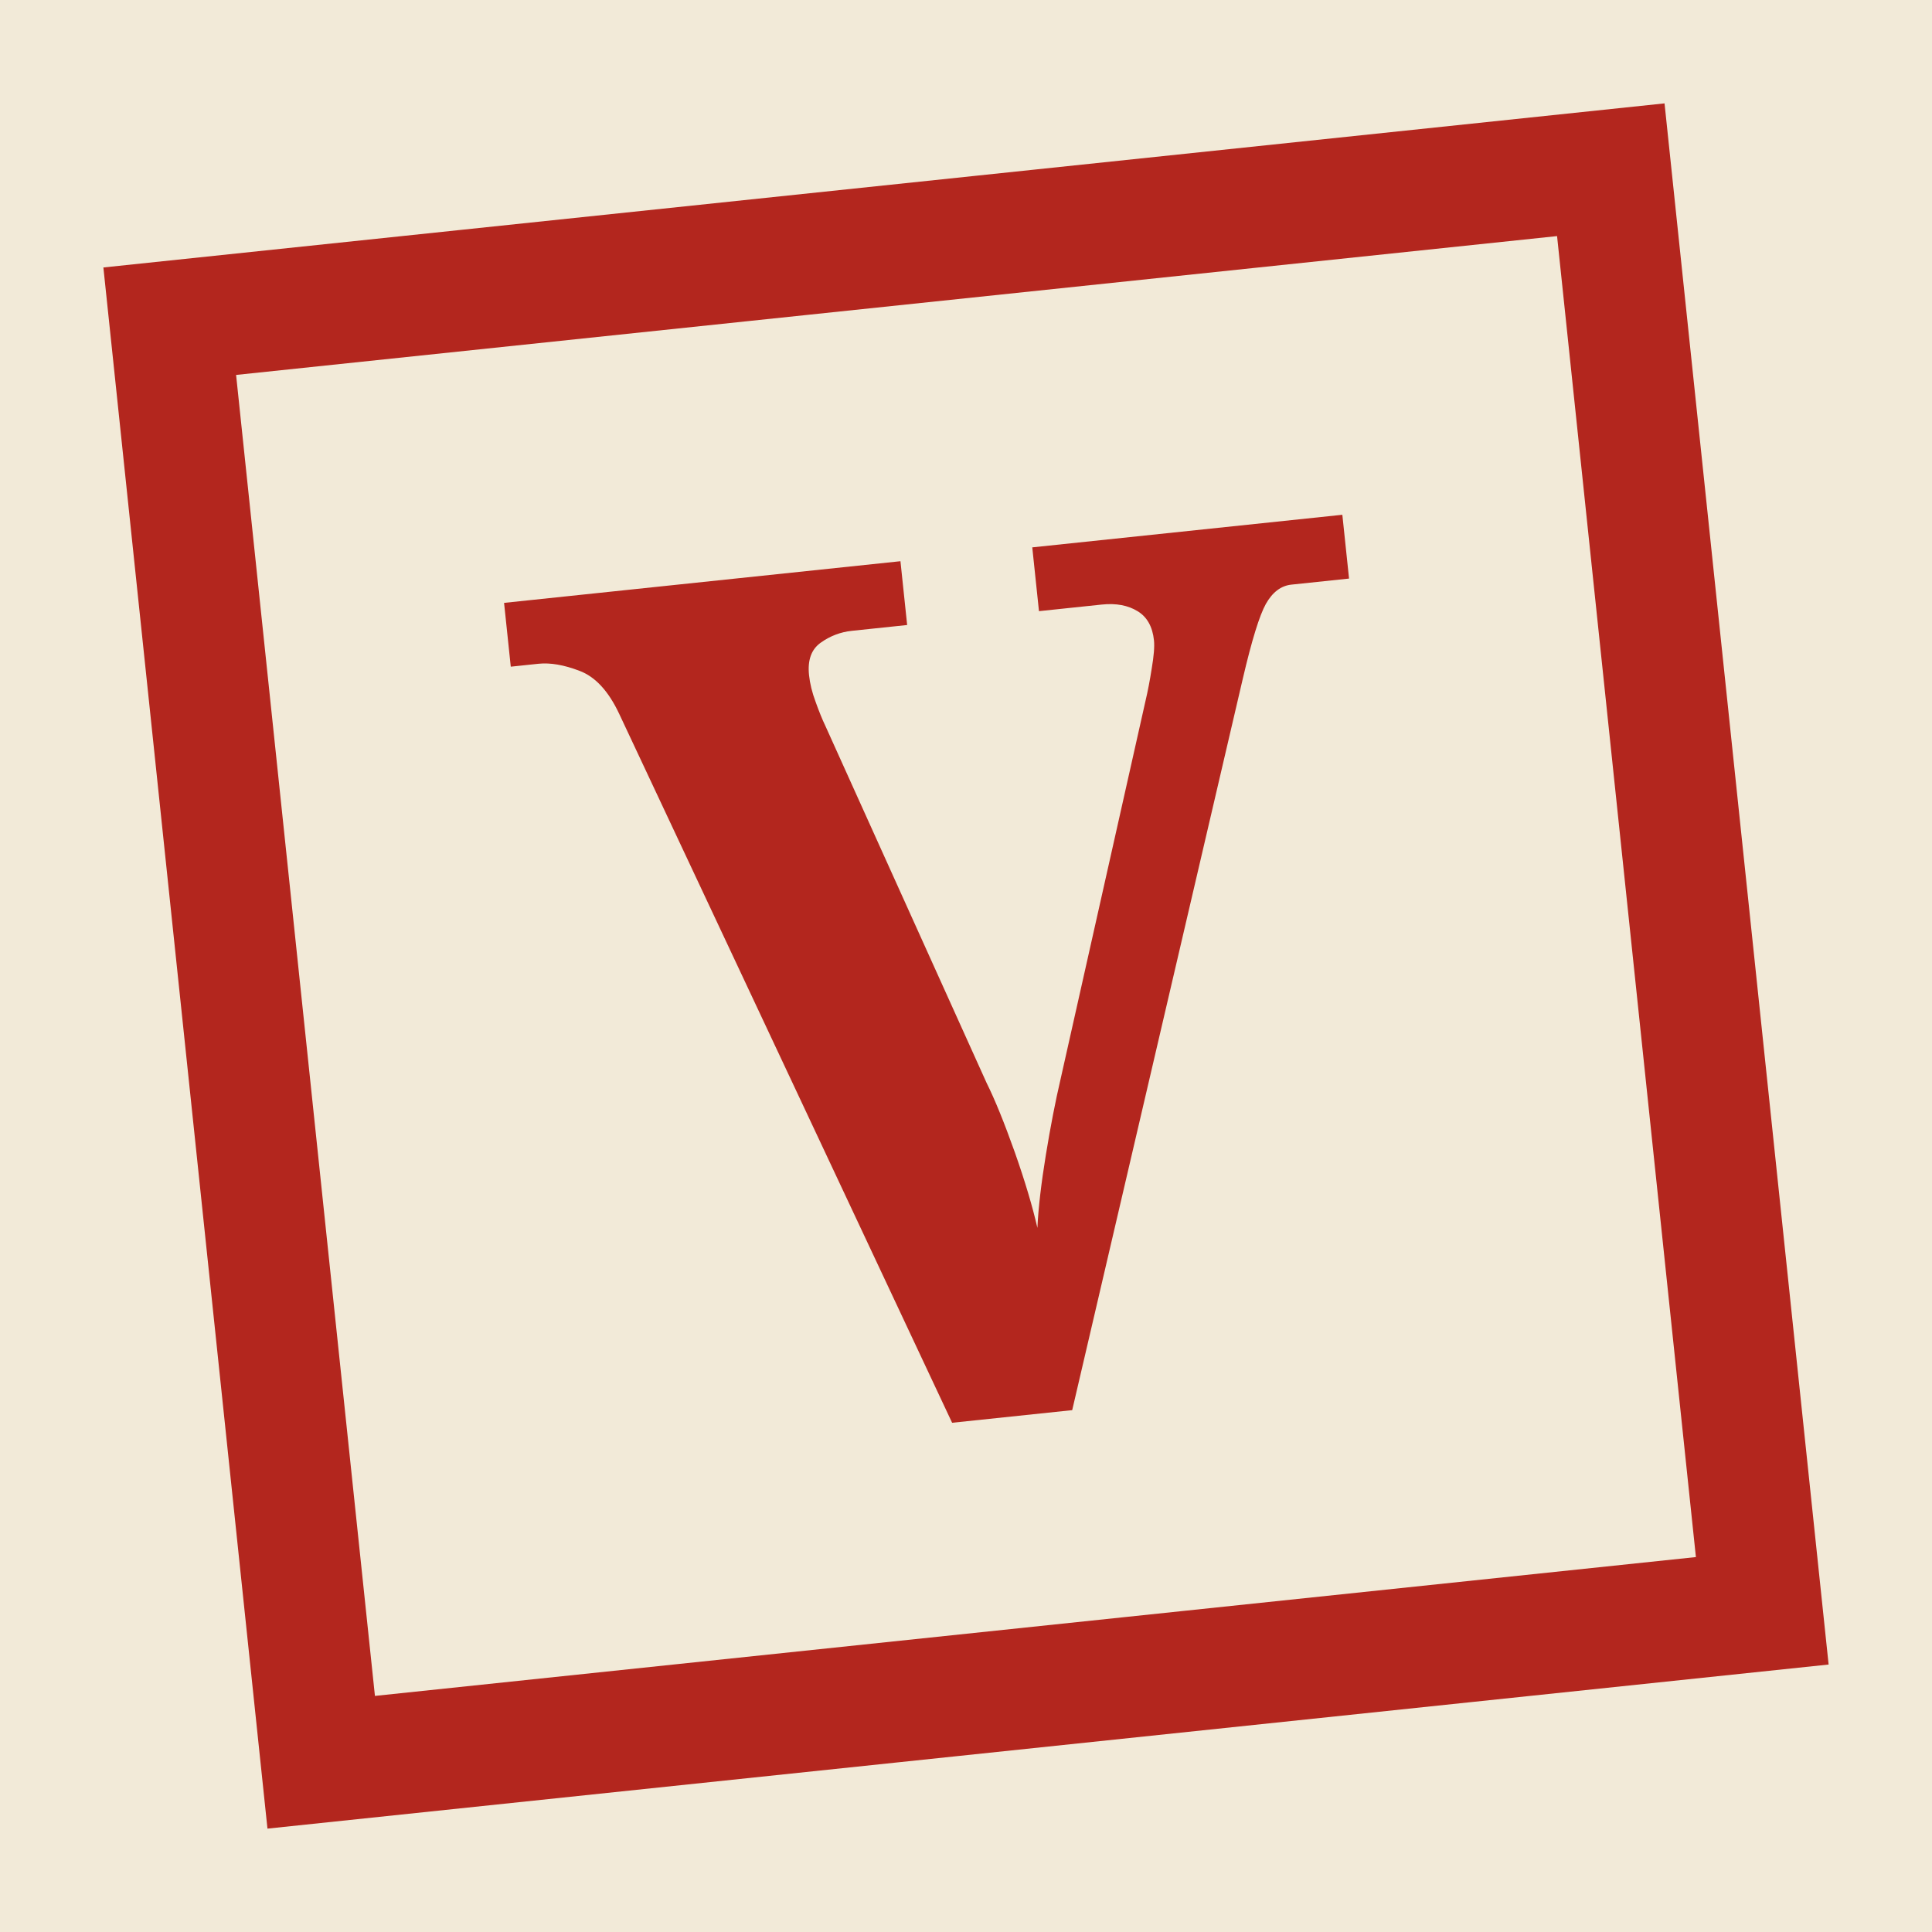
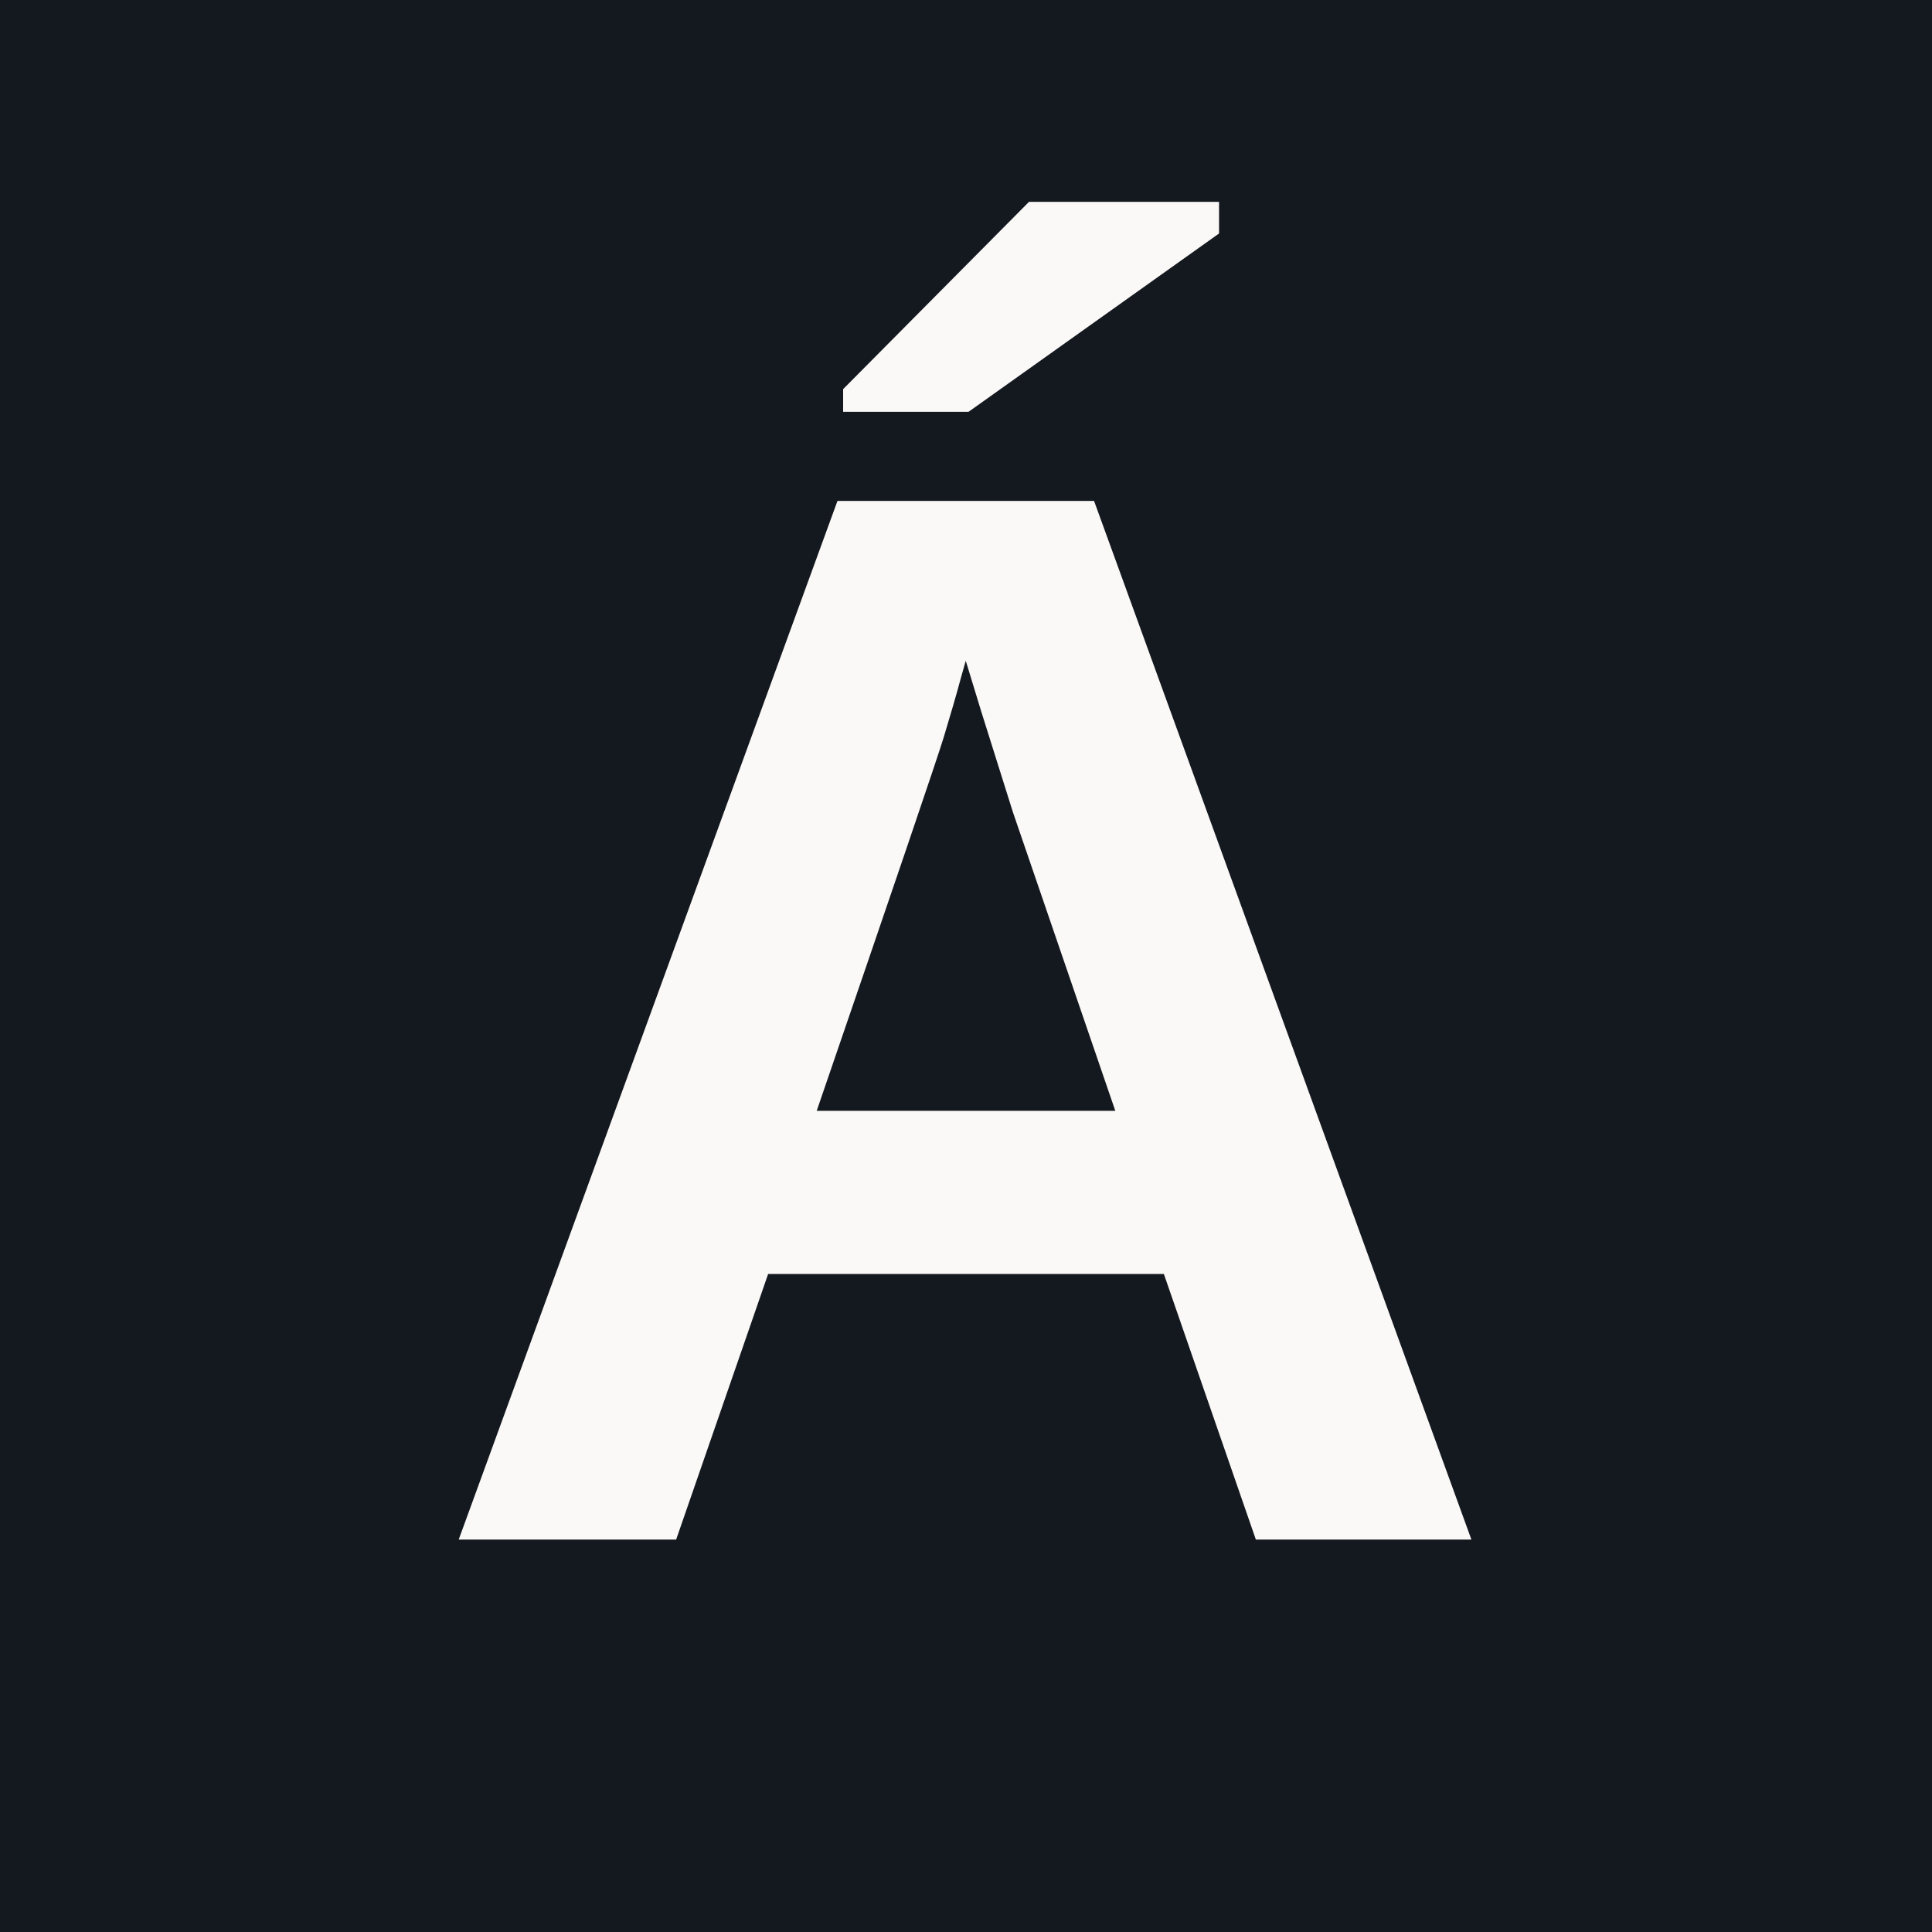
<svg xmlns="http://www.w3.org/2000/svg" viewBox="0 0 64 64">
-   <rect width="64" height="64" fill="#F2EAD8" />
-   <rect x="8" y="8" width="48" height="48" fill="none" stroke="#B3261E" stroke-width="4" transform="rotate(-6 32 32)" />
-   <text x="32" y="47" font-family="Georgia,serif" font-weight="900" font-size="40" text-anchor="middle" fill="#B3261E" transform="rotate(-6 32 32)">V</text>
+   <rect width="64" height="64" fill="#14181f" />
+   <text x="32" y="51" font-family="'Barlow Condensed','Arial Narrow',Arial,sans-serif" font-weight="800" font-size="50" text-anchor="middle" fill="#faf9f7">Á</text>
</svg>
